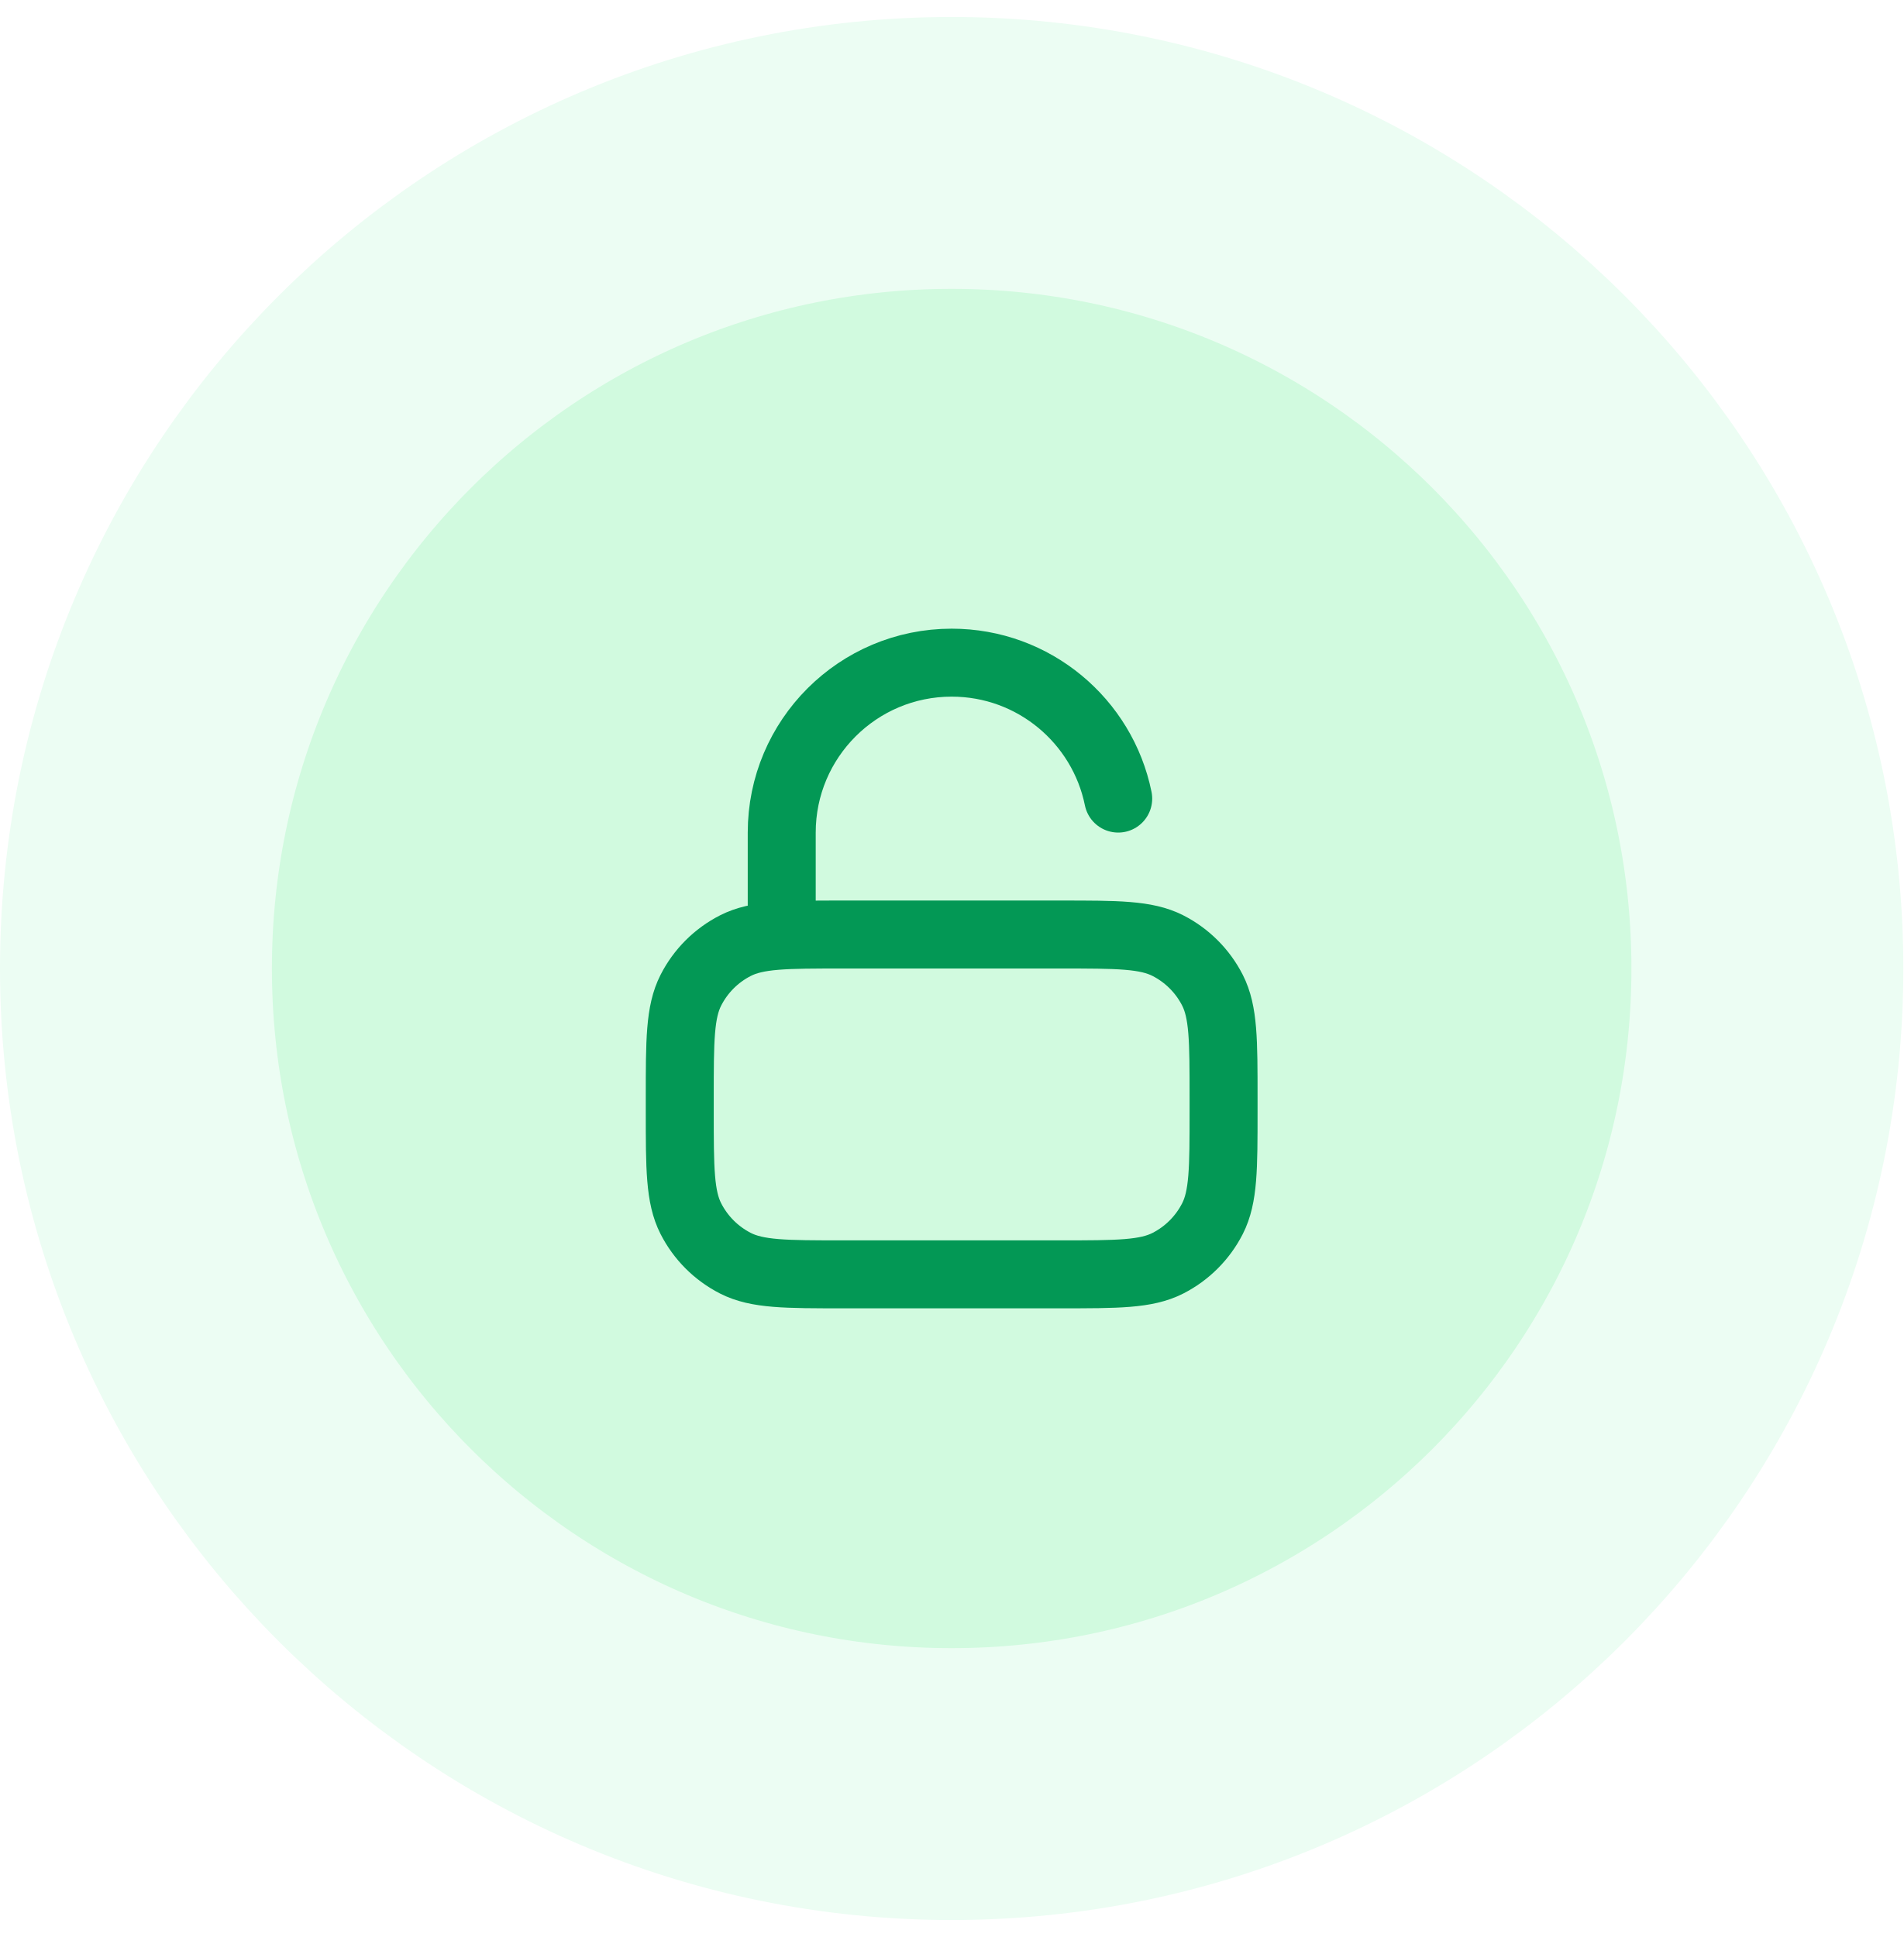
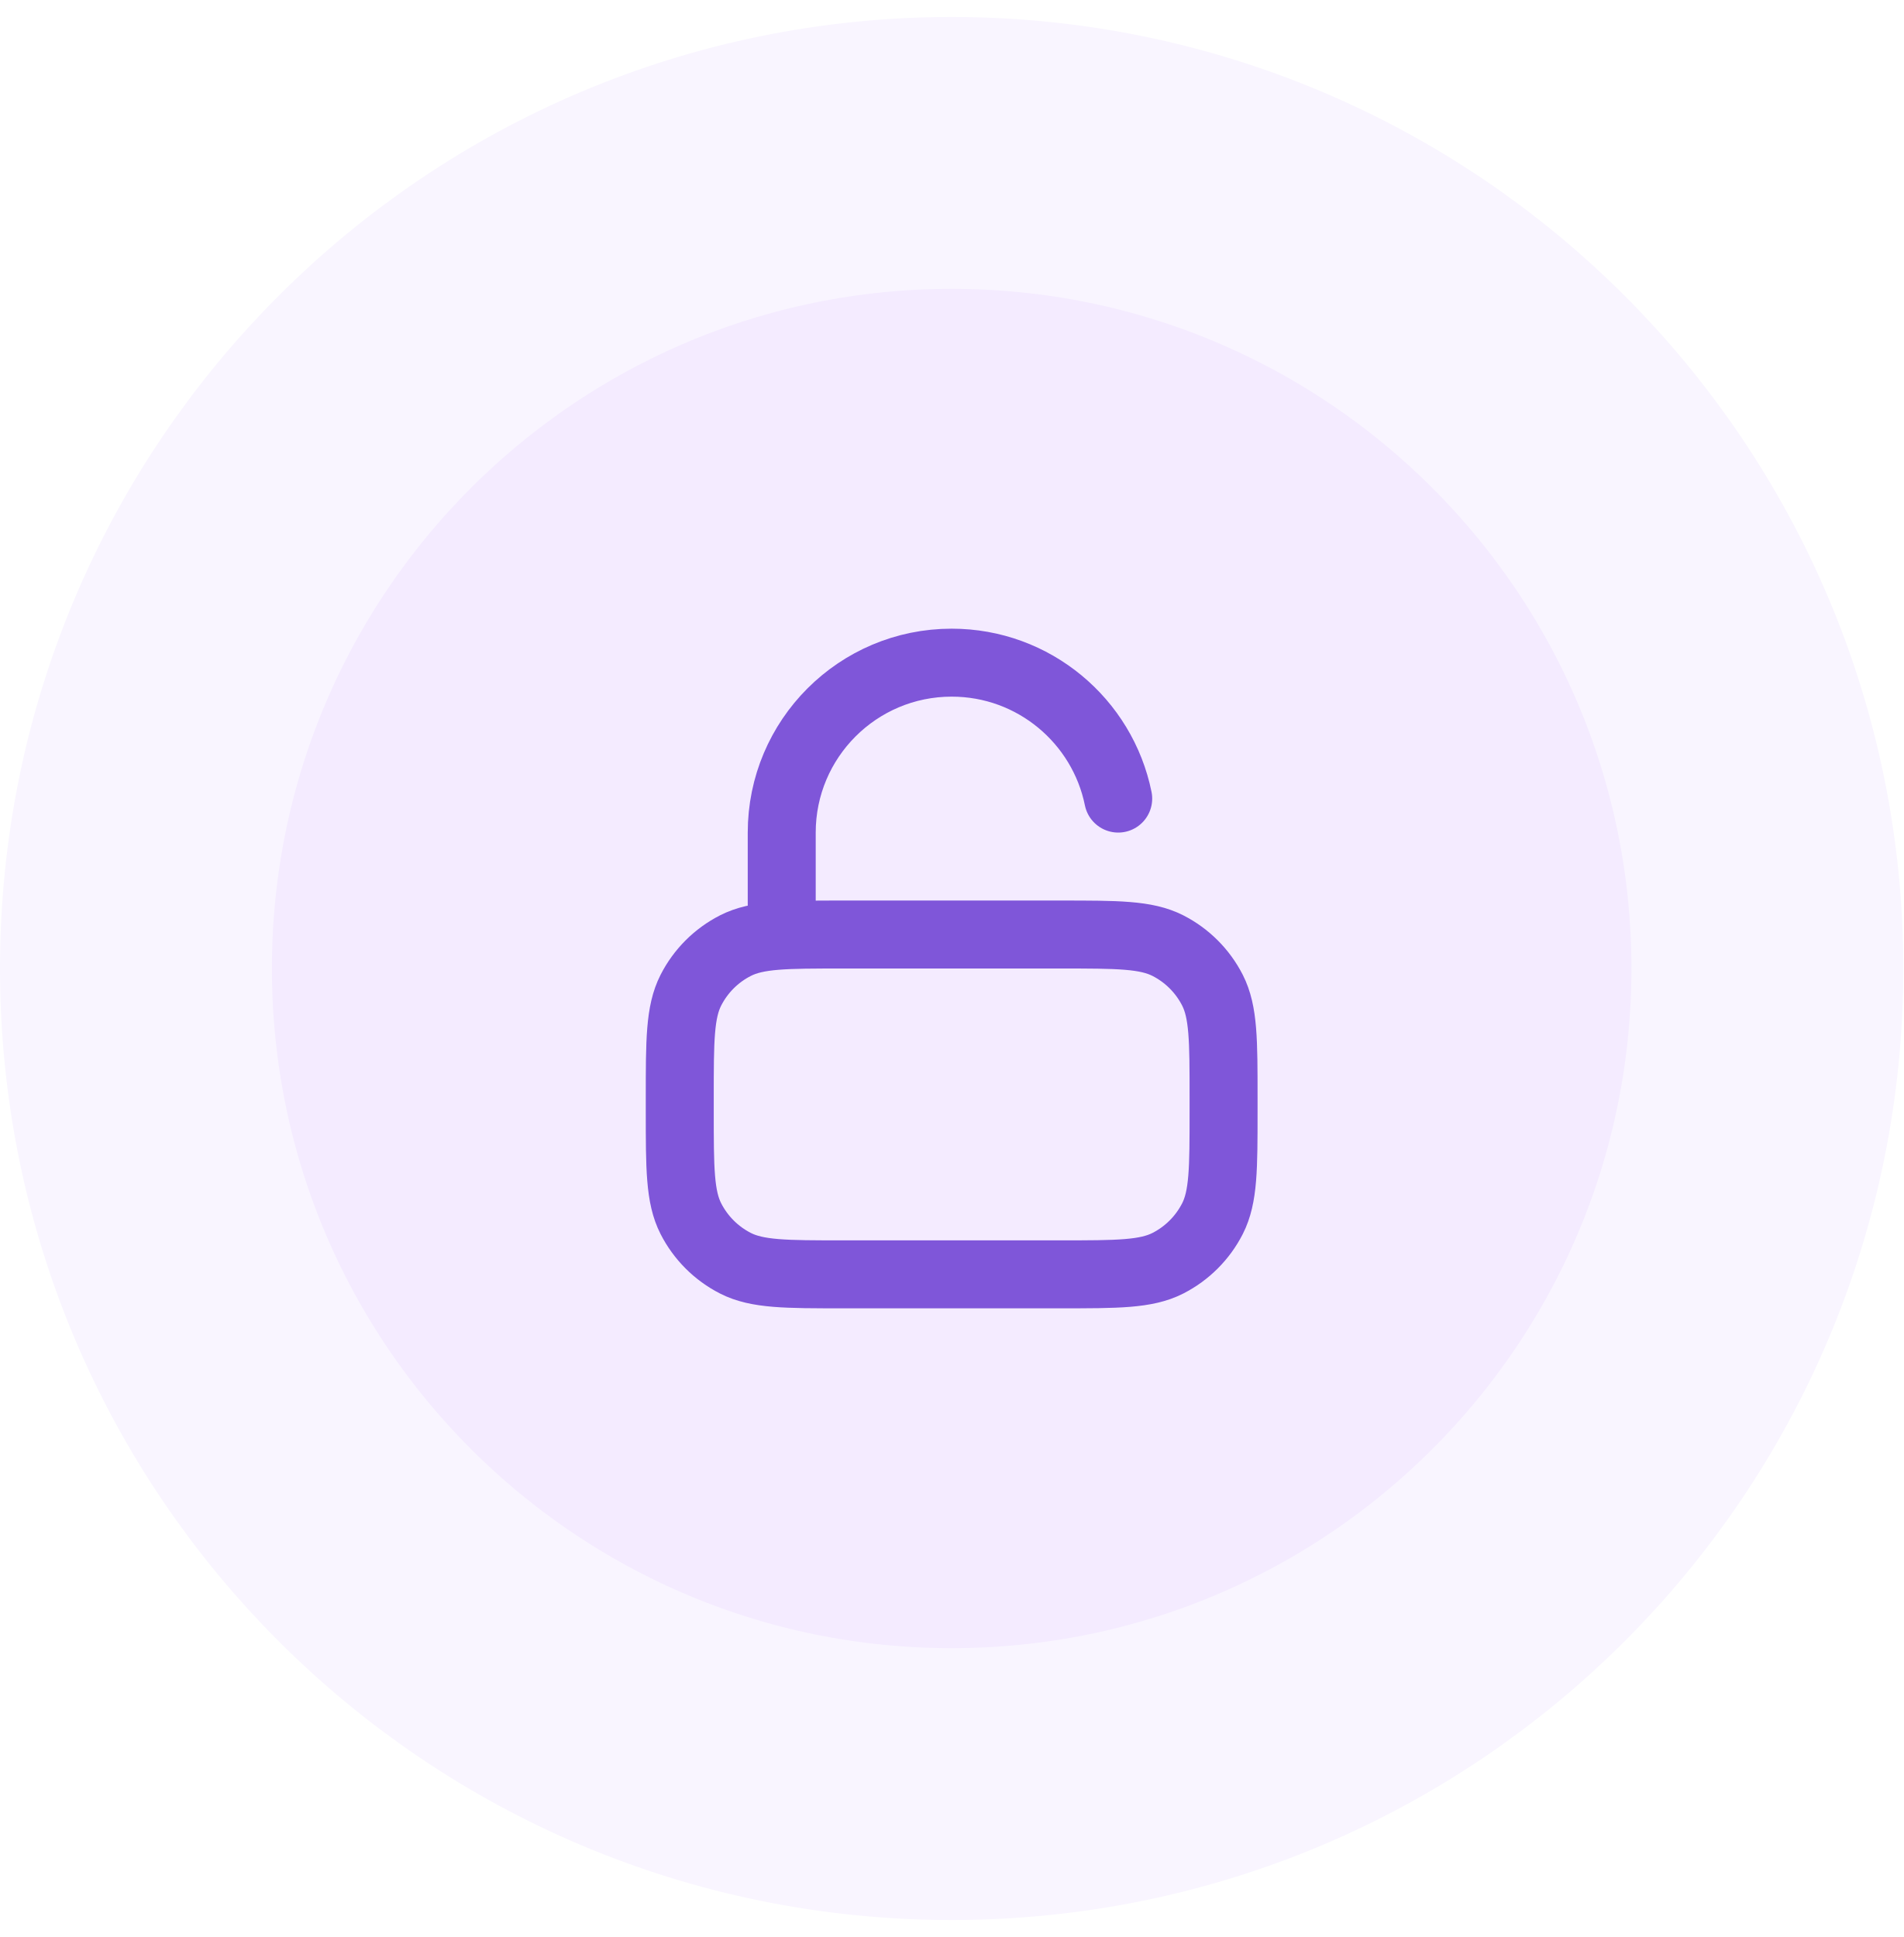
<svg xmlns="http://www.w3.org/2000/svg" width="56" height="57" viewBox="0 0 56 57" fill="none">
-   <rect x="4" y="4.5" width="48" height="48" rx="24" fill="#D1FADF" />
-   <path d="M23 27.5V24.5C23 21.739 25.239 19.5 28 19.5C30.419 19.5 32.437 21.218 32.9 23.5M24.8 37.5H31.2C32.88 37.5 33.72 37.5 34.362 37.173C34.926 36.885 35.385 36.426 35.673 35.862C36 35.22 36 34.38 36 32.7V32.3C36 30.62 36 29.78 35.673 29.138C35.385 28.573 34.926 28.115 34.362 27.827C33.72 27.5 32.88 27.5 31.2 27.5H24.8C23.12 27.5 22.28 27.5 21.638 27.827C21.073 28.115 20.615 28.573 20.327 29.138C20 29.78 20 30.62 20 32.3V32.7C20 34.38 20 35.22 20.327 35.862C20.615 36.426 21.073 36.885 21.638 37.173C22.28 37.5 23.12 37.5 24.8 37.5Z" stroke="#039855" stroke-width="2" stroke-linecap="round" stroke-linejoin="round" />
-   <rect x="4" y="4.5" width="48" height="48" rx="24" stroke="#ECFDF3" stroke-width="8" />
+   <rect x="4" y="4.5" width="48" height="48" rx="24" fill="#F4EBFF" />
+   <path d="M23 27.5V24.5C23 21.739 25.239 19.5 28 19.5C30.419 19.5 32.437 21.218 32.9 23.5M24.8 37.5H31.2C32.88 37.5 33.72 37.5 34.362 37.173C34.926 36.885 35.385 36.426 35.673 35.862C36 35.22 36 34.38 36 32.7V32.3C36 30.62 36 29.78 35.673 29.138C35.385 28.573 34.926 28.115 34.362 27.827C33.72 27.5 32.88 27.5 31.2 27.5H24.8C23.12 27.5 22.28 27.5 21.638 27.827C21.073 28.115 20.615 28.573 20.327 29.138C20 29.78 20 30.62 20 32.3V32.7C20 34.38 20 35.22 20.327 35.862C20.615 36.426 21.073 36.885 21.638 37.173C22.28 37.5 23.12 37.5 24.8 37.5Z" stroke="#7F56D9" stroke-width="2" stroke-linecap="round" stroke-linejoin="round" />
+   <rect x="4" y="4.5" width="48" height="48" rx="24" stroke="#F9F5FF" stroke-width="8" />
</svg>
